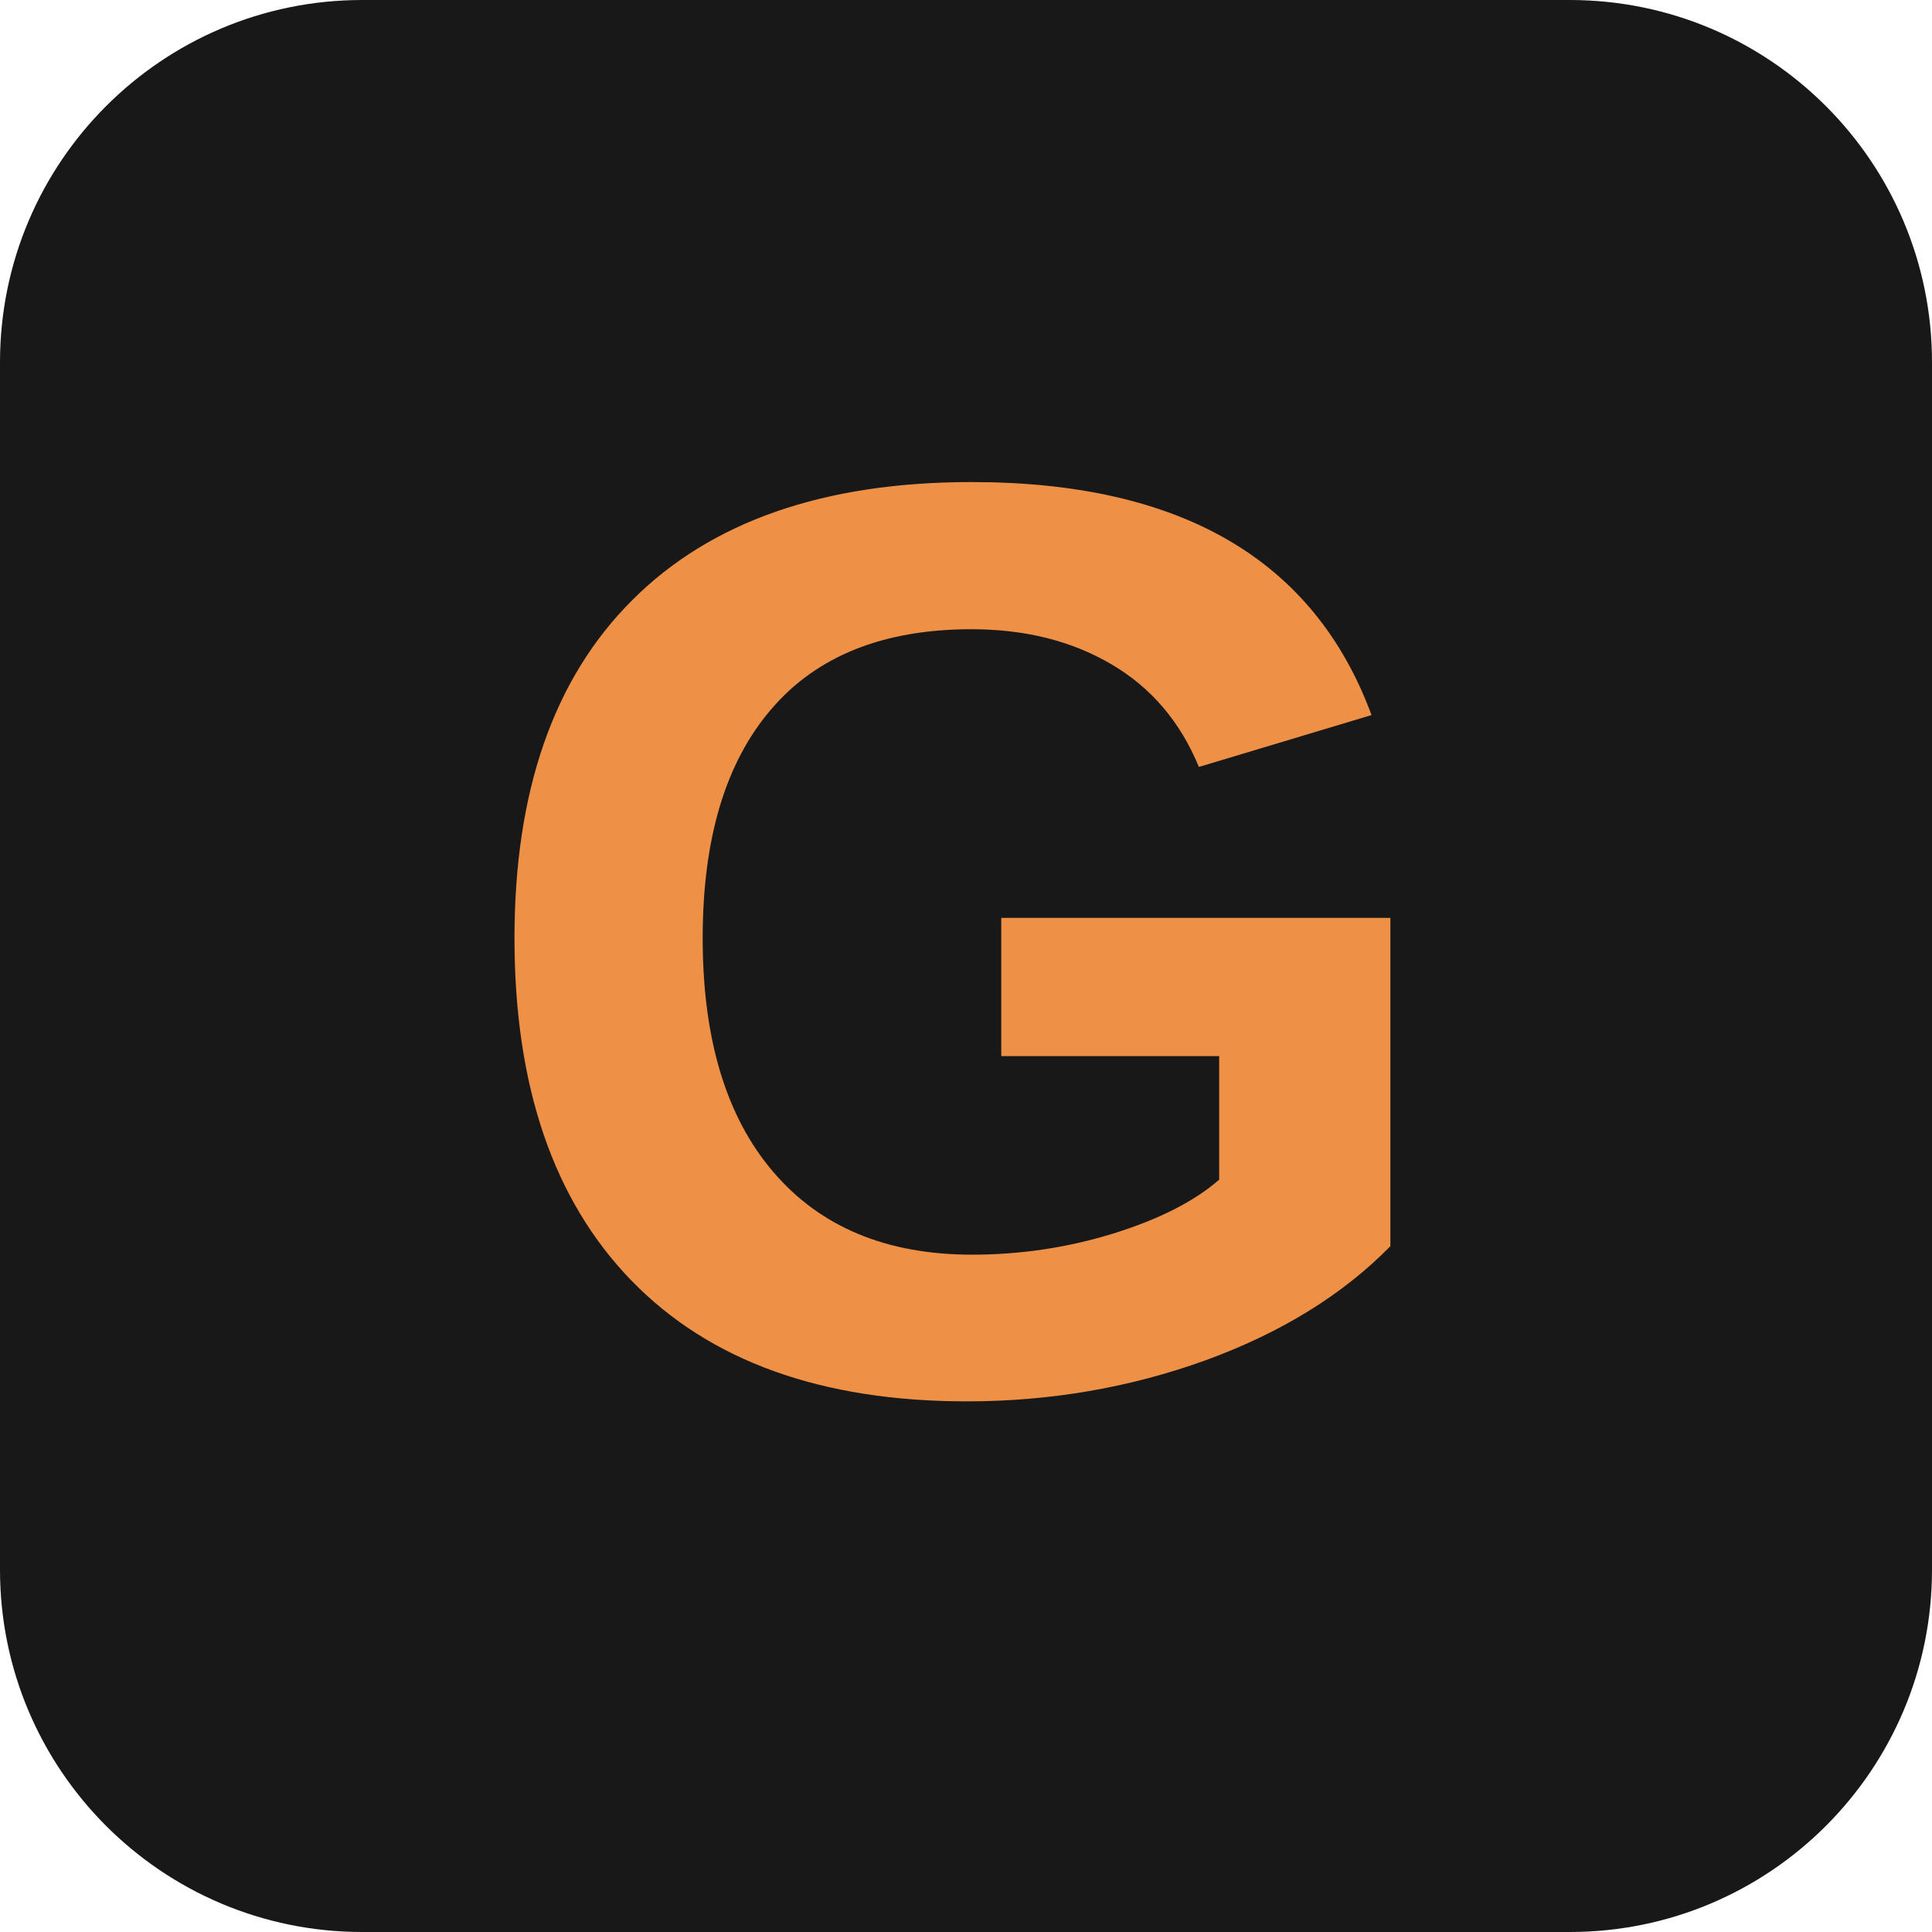
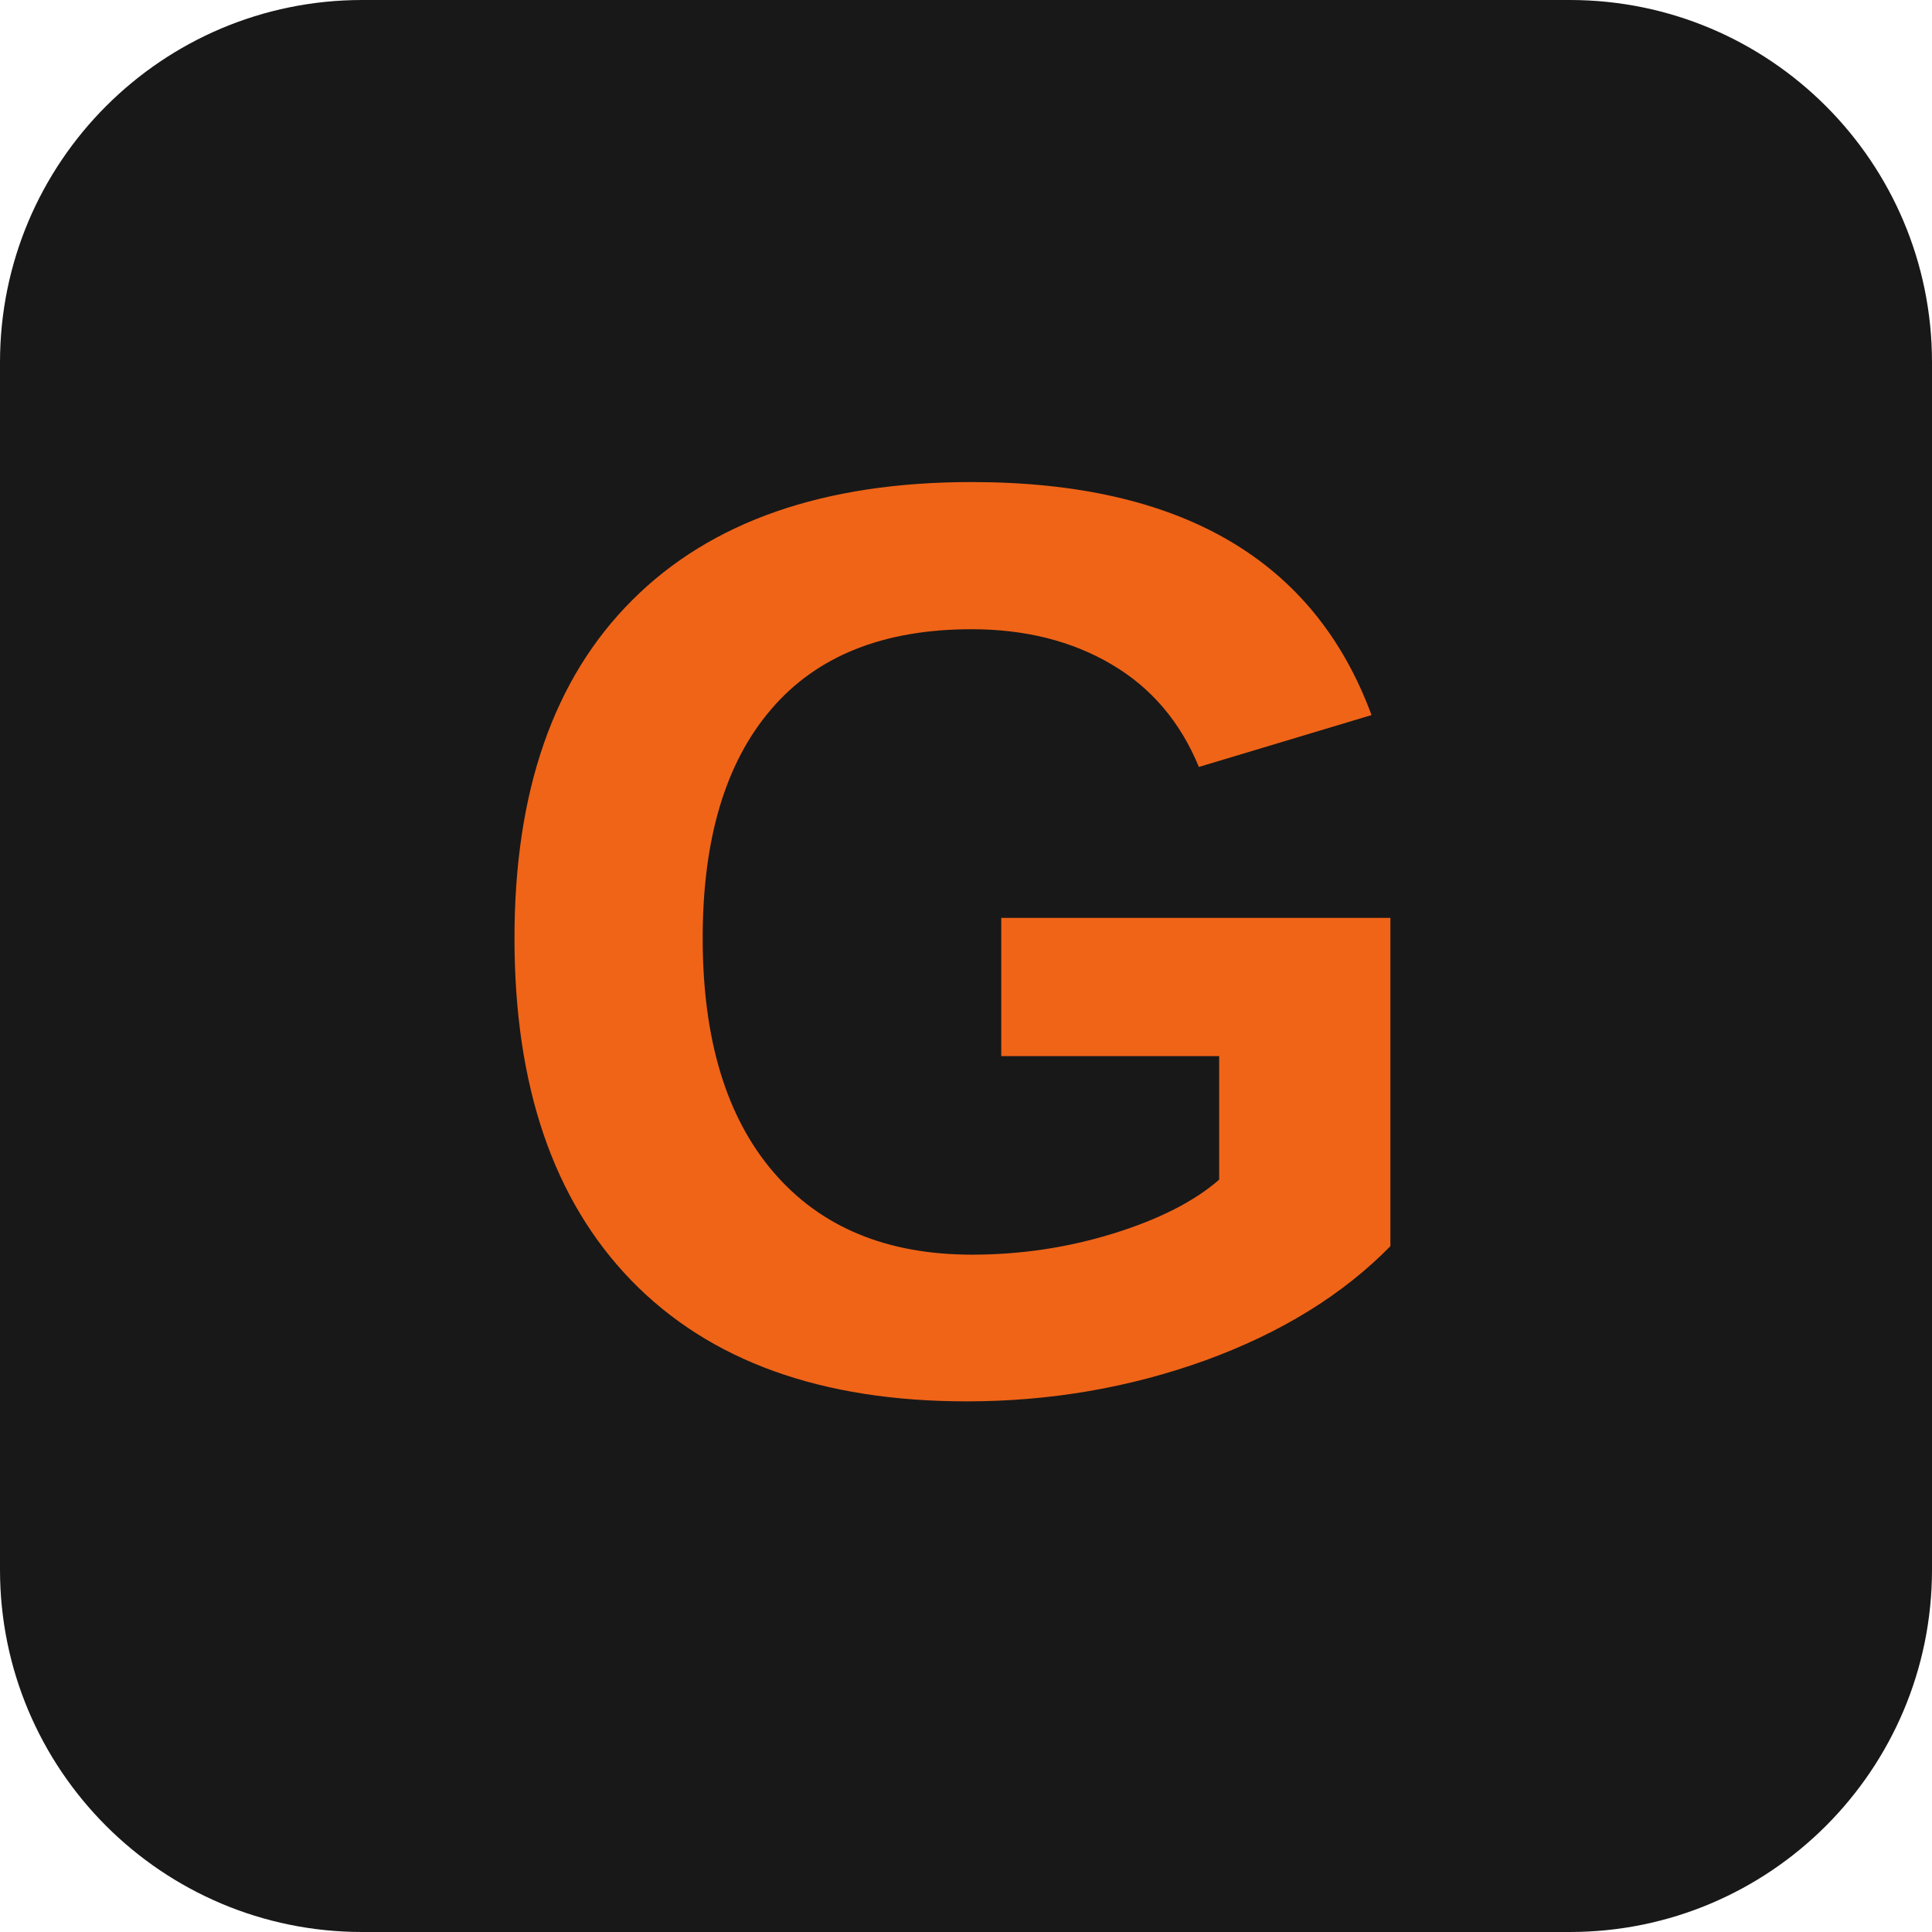
<svg xmlns="http://www.w3.org/2000/svg" viewBox="0 0 64 64">
  <rect width="64" height="64" rx="12" fill="#181818" />
-   <text x="32" y="46" text-anchor="middle" font-family="Arial,sans-serif" font-size="43" font-weight="bold" fill="#ee9147">G</text>
+   <text x="32" y="46" text-anchor="middle" font-family="Arial,sans-serif" font-size="43" font-weight="bold" fill="#f06418">G</text>
</svg>
